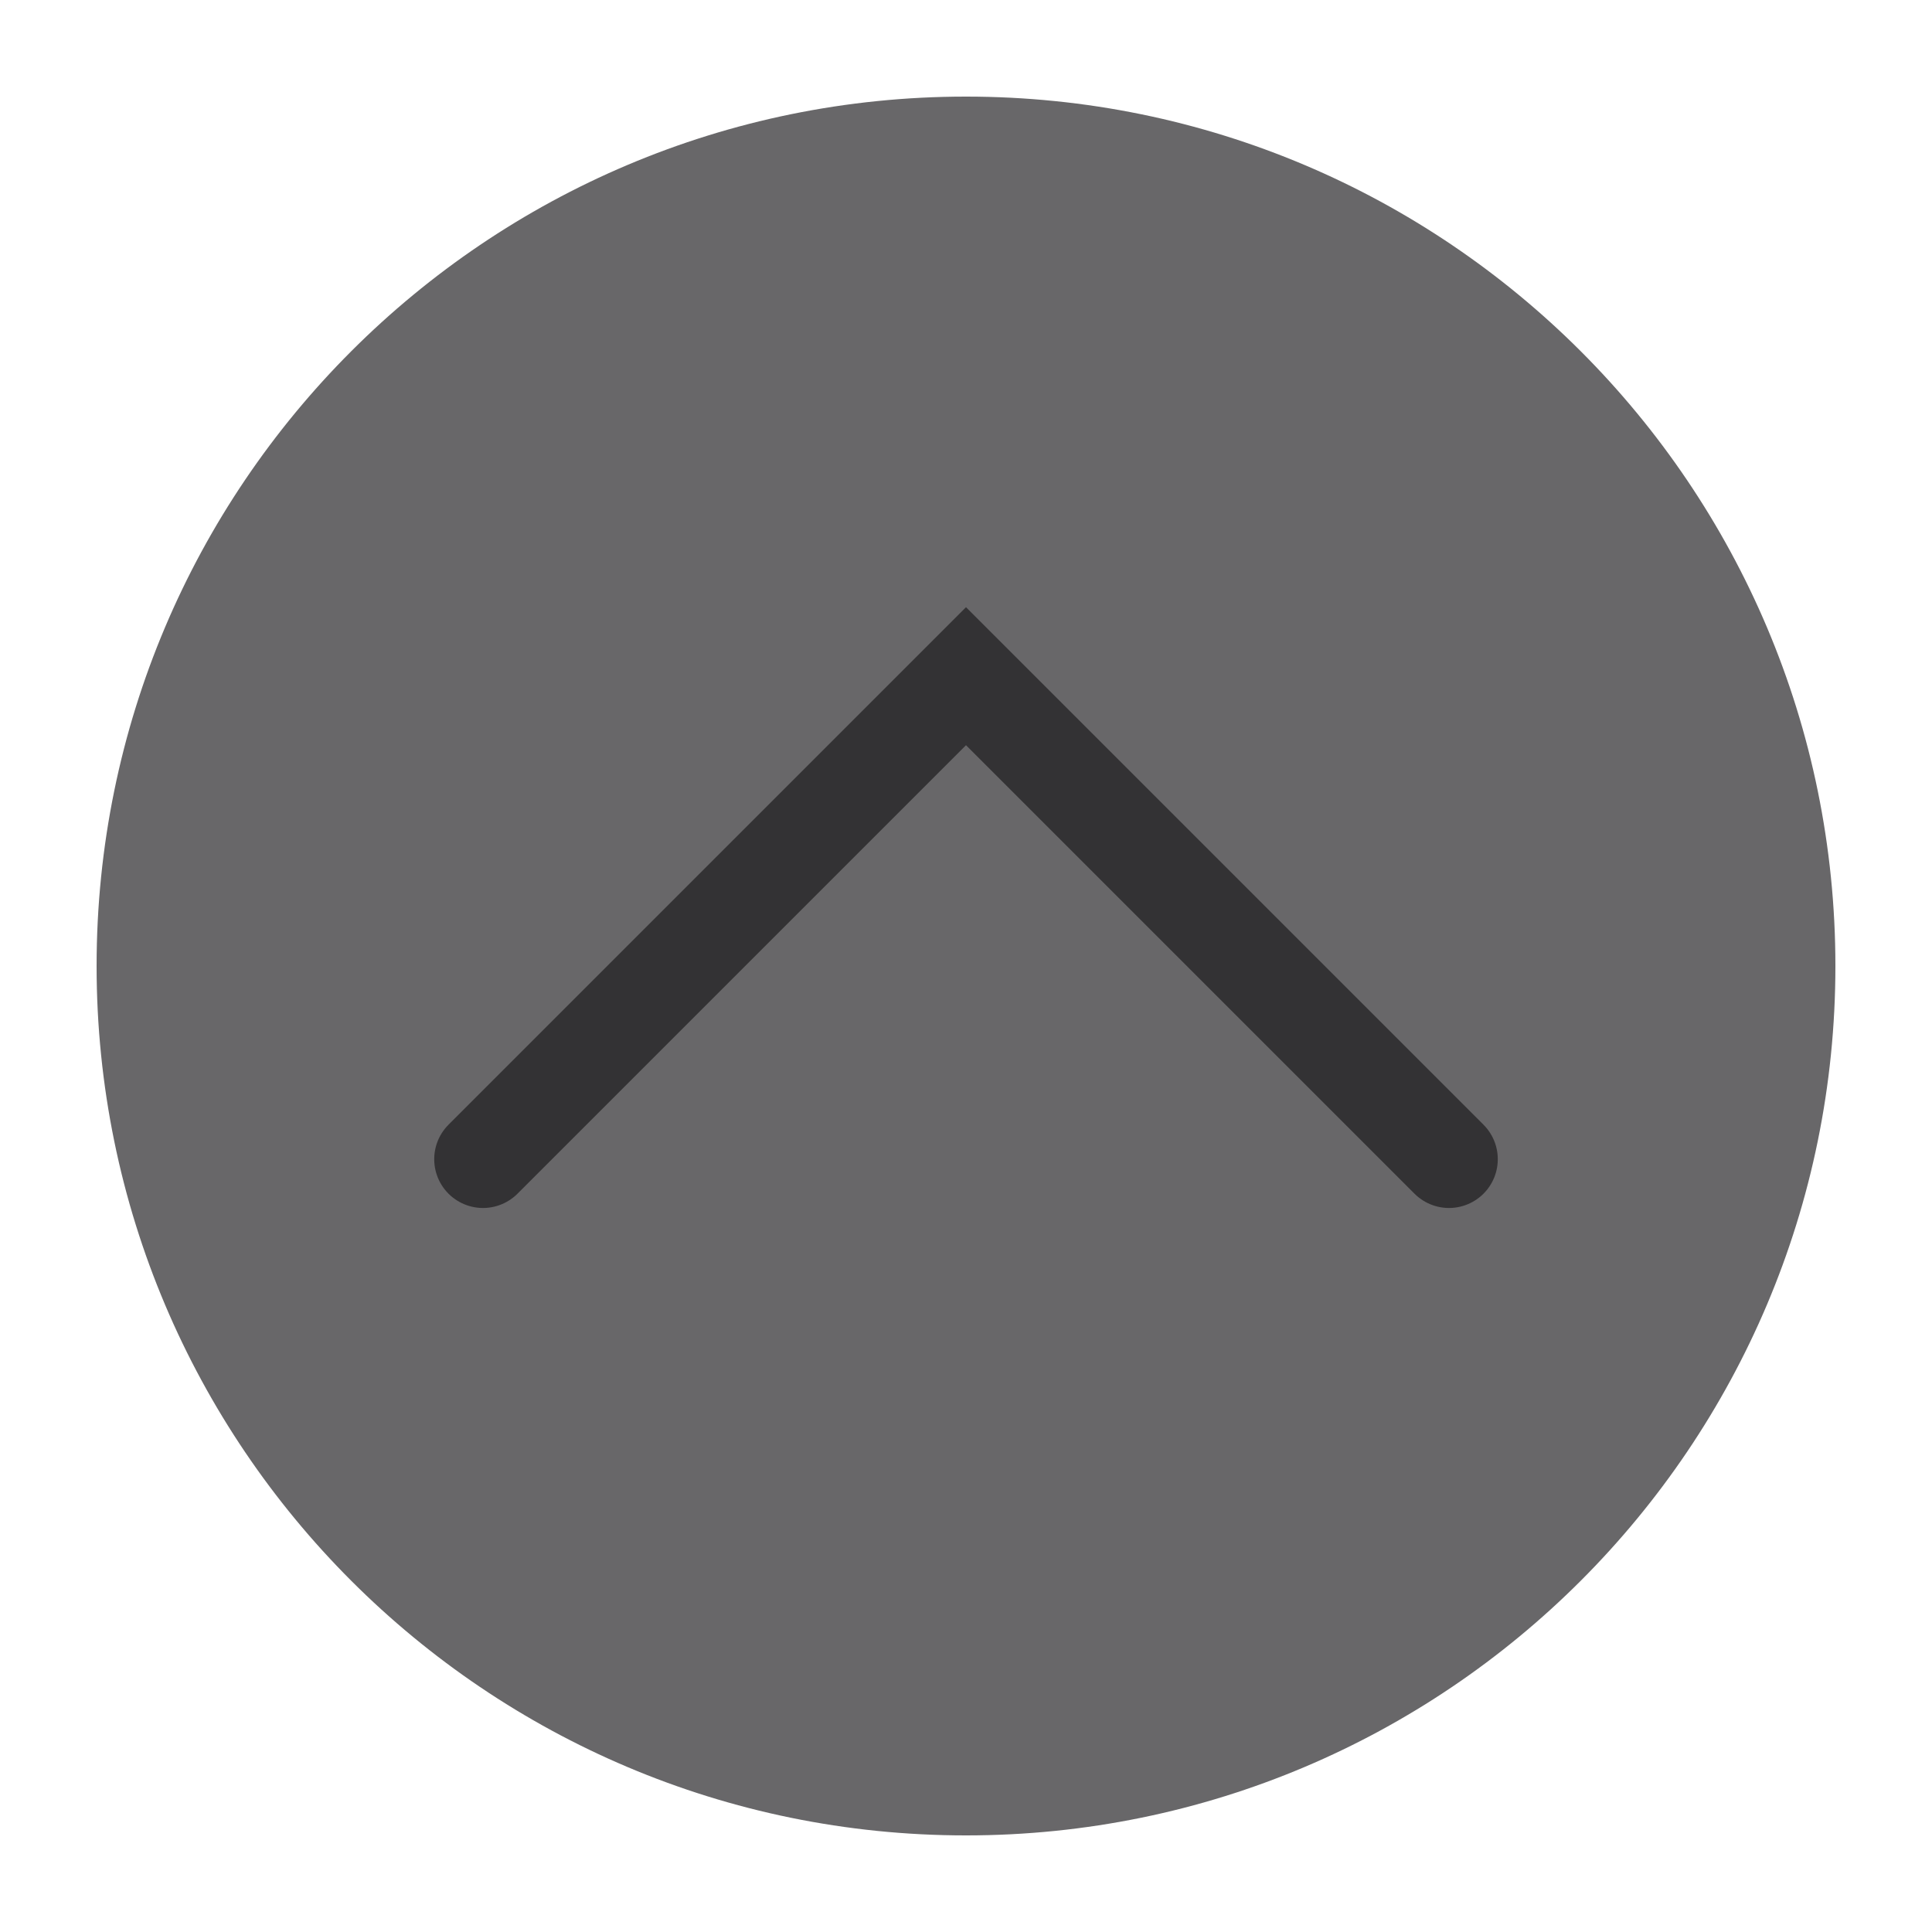
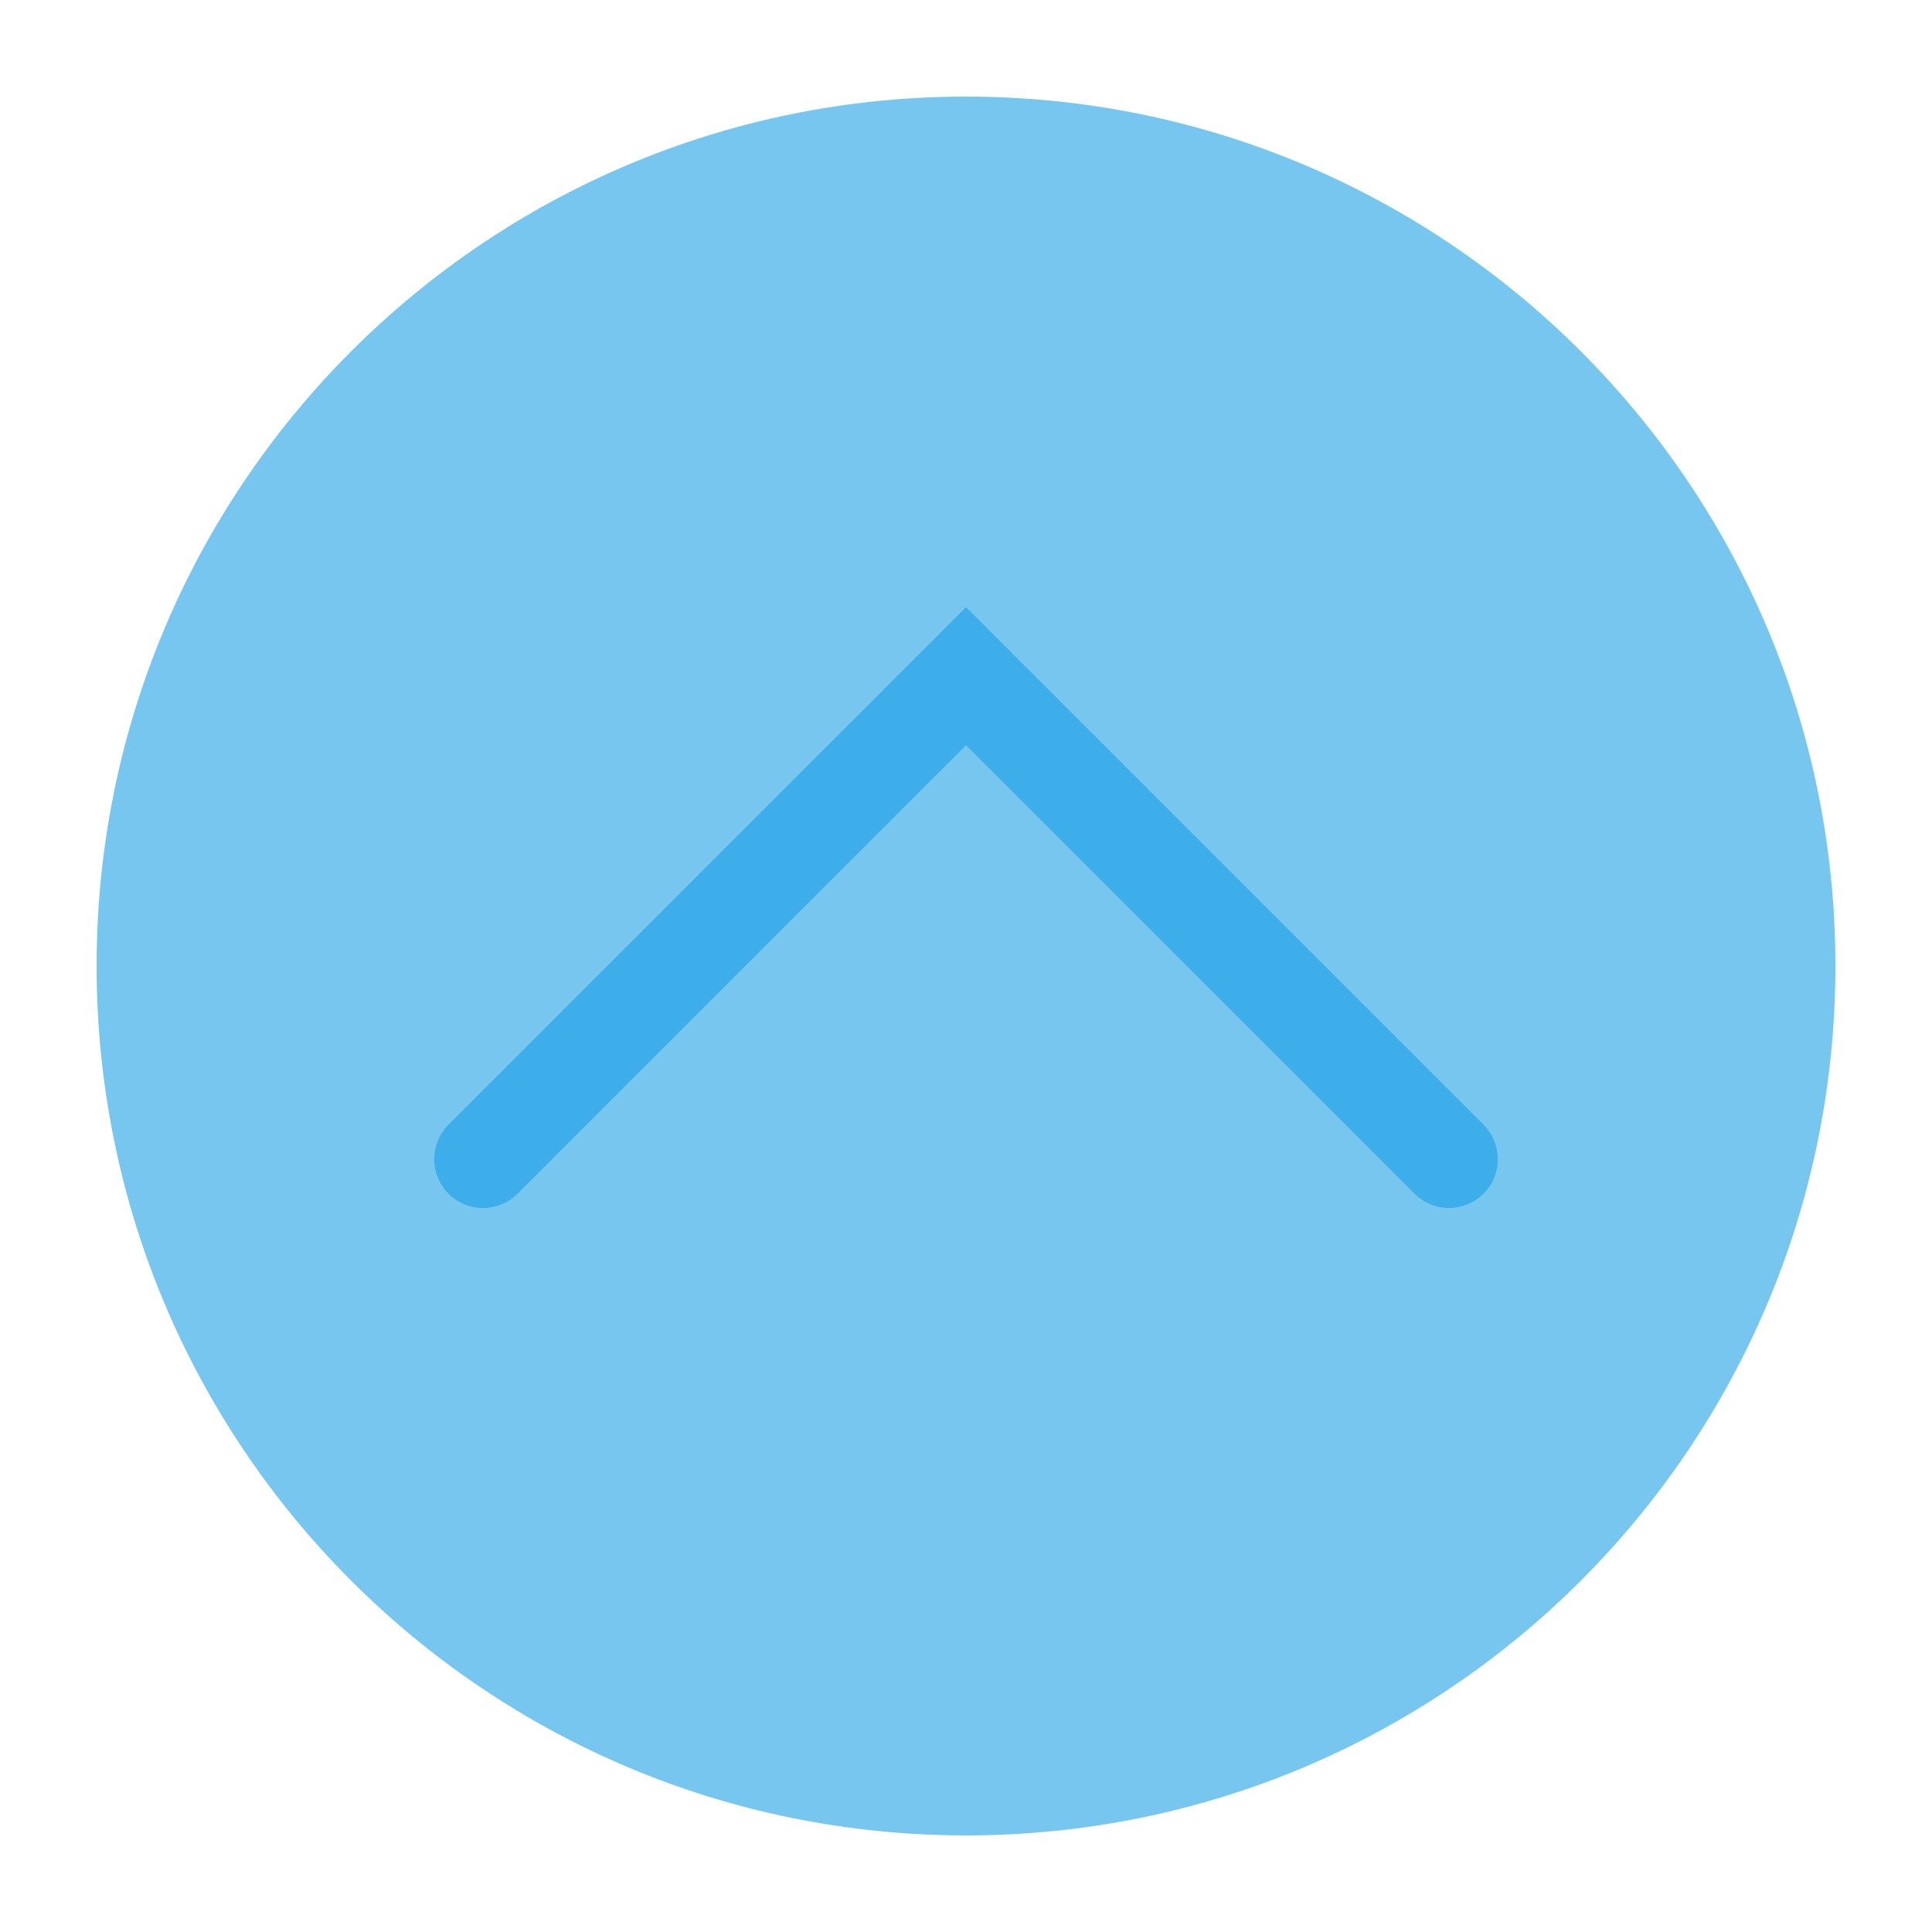
<svg xmlns="http://www.w3.org/2000/svg" viewBox="0 0 50 50" version="1.2" baseProfile="tiny">
  <defs>
</defs>
  <g fill="none" stroke="black" stroke-width="1" fill-rule="evenodd" stroke-linecap="square" stroke-linejoin="bevel">
    <g fill="none" stroke="#000000" stroke-opacity="1" stroke-width="1" stroke-linecap="square" stroke-linejoin="bevel" transform="matrix(1,0,0,1,0,0)" font-family="Noto Sans" font-size="10" font-weight="400" font-style="normal">
</g>
-     <g fill="#686769" fill-opacity="1" stroke="none" transform="matrix(2.5,0,0,2.5,2.5,2.5)" font-family="Noto Sans" font-size="10" font-weight="400" font-style="normal">
+     <g fill="#77c6f0" fill-opacity="1" stroke="none" transform="matrix(2.5,0,0,2.5,2.5,2.5)" font-family="Noto Sans" font-size="10" font-weight="400" font-style="normal">
      <circle cx="9" cy="9" r="9" />
    </g>
-     <g fill="none" stroke="#333234" stroke-opacity="1" stroke-width="1.01" stroke-linecap="round" stroke-linejoin="miter" stroke-miterlimit="2" transform="matrix(2.5,0,0,2.5,2.5,2.5)" font-family="Noto Sans" font-size="10" font-weight="400" font-style="normal">
+     <g fill="none" stroke="#3daee9" stroke-opacity="1" stroke-width="1.01" stroke-linecap="round" stroke-linejoin="miter" stroke-miterlimit="2" transform="matrix(2.5,0,0,2.5,2.5,2.5)" font-family="Noto Sans" font-size="10" font-weight="400" font-style="normal">
      <polyline fill="none" vector-effect="none" points="4,11 9,6 14,11 " />
    </g>
    <g fill="none" stroke="#000000" stroke-opacity="1" stroke-width="1" stroke-linecap="square" stroke-linejoin="bevel" transform="matrix(1,0,0,1,0,0)" font-family="Noto Sans" font-size="10" font-weight="400" font-style="normal">
</g>
  </g>
</svg>
